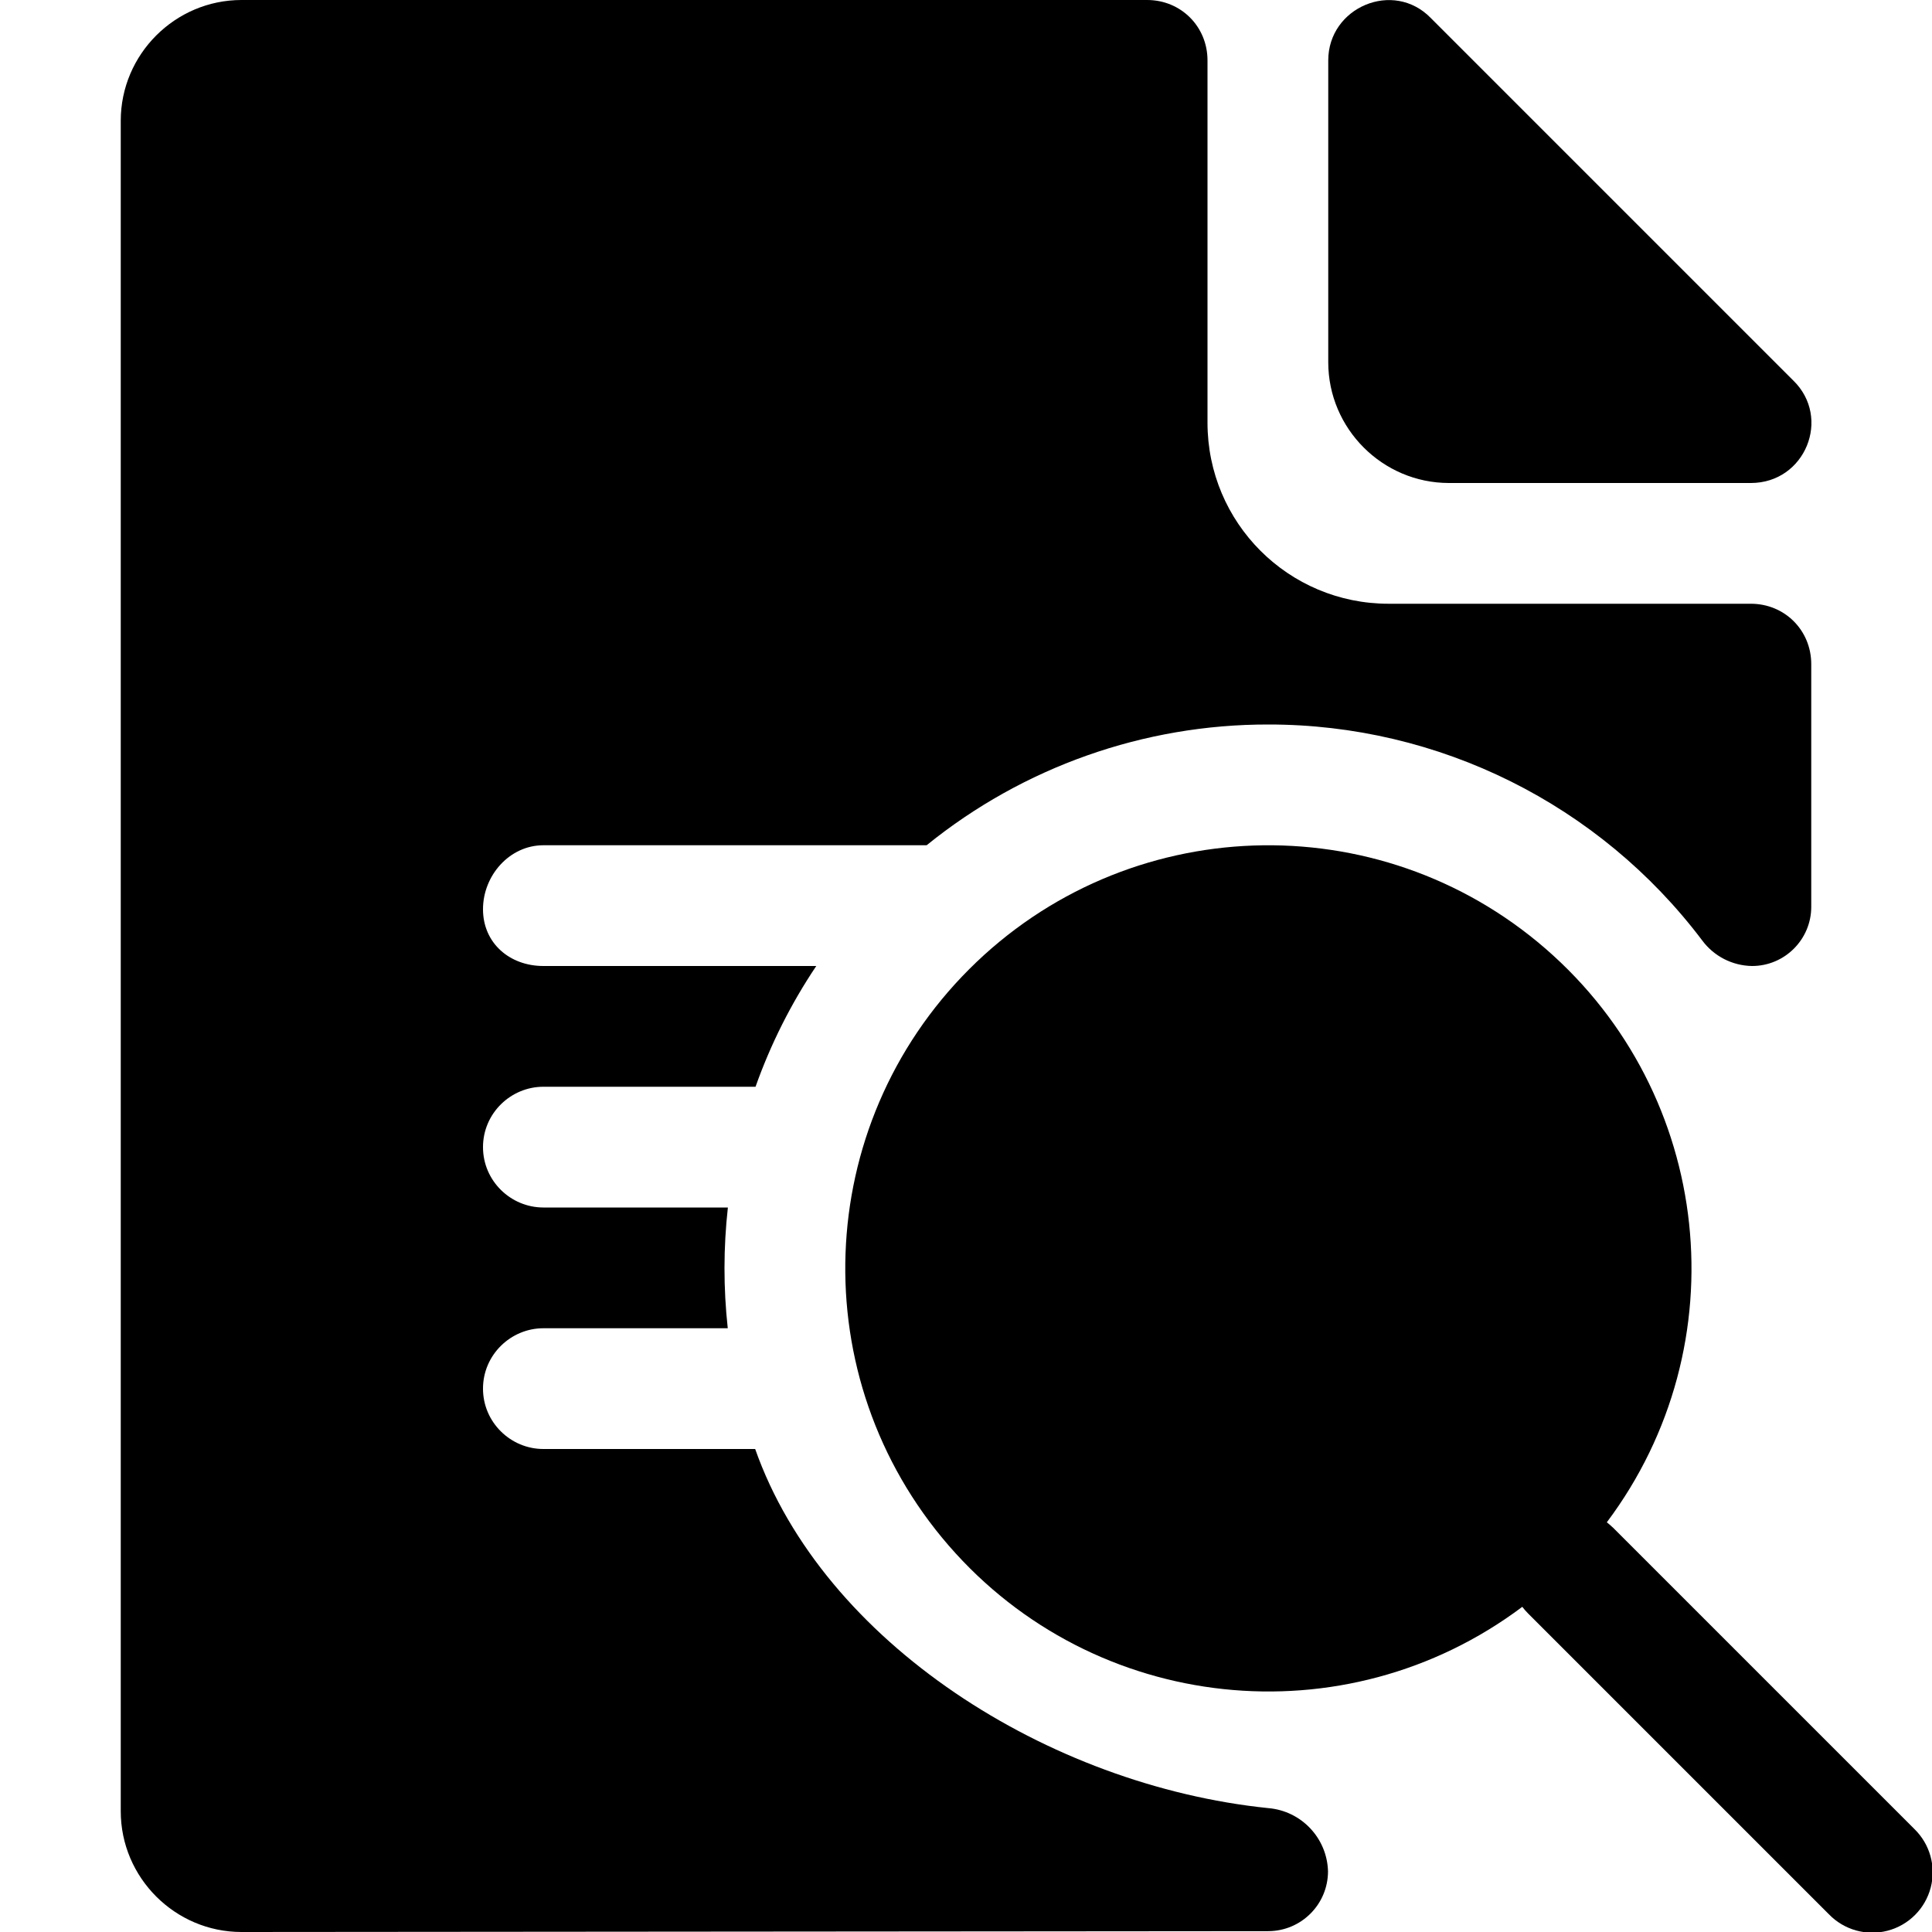
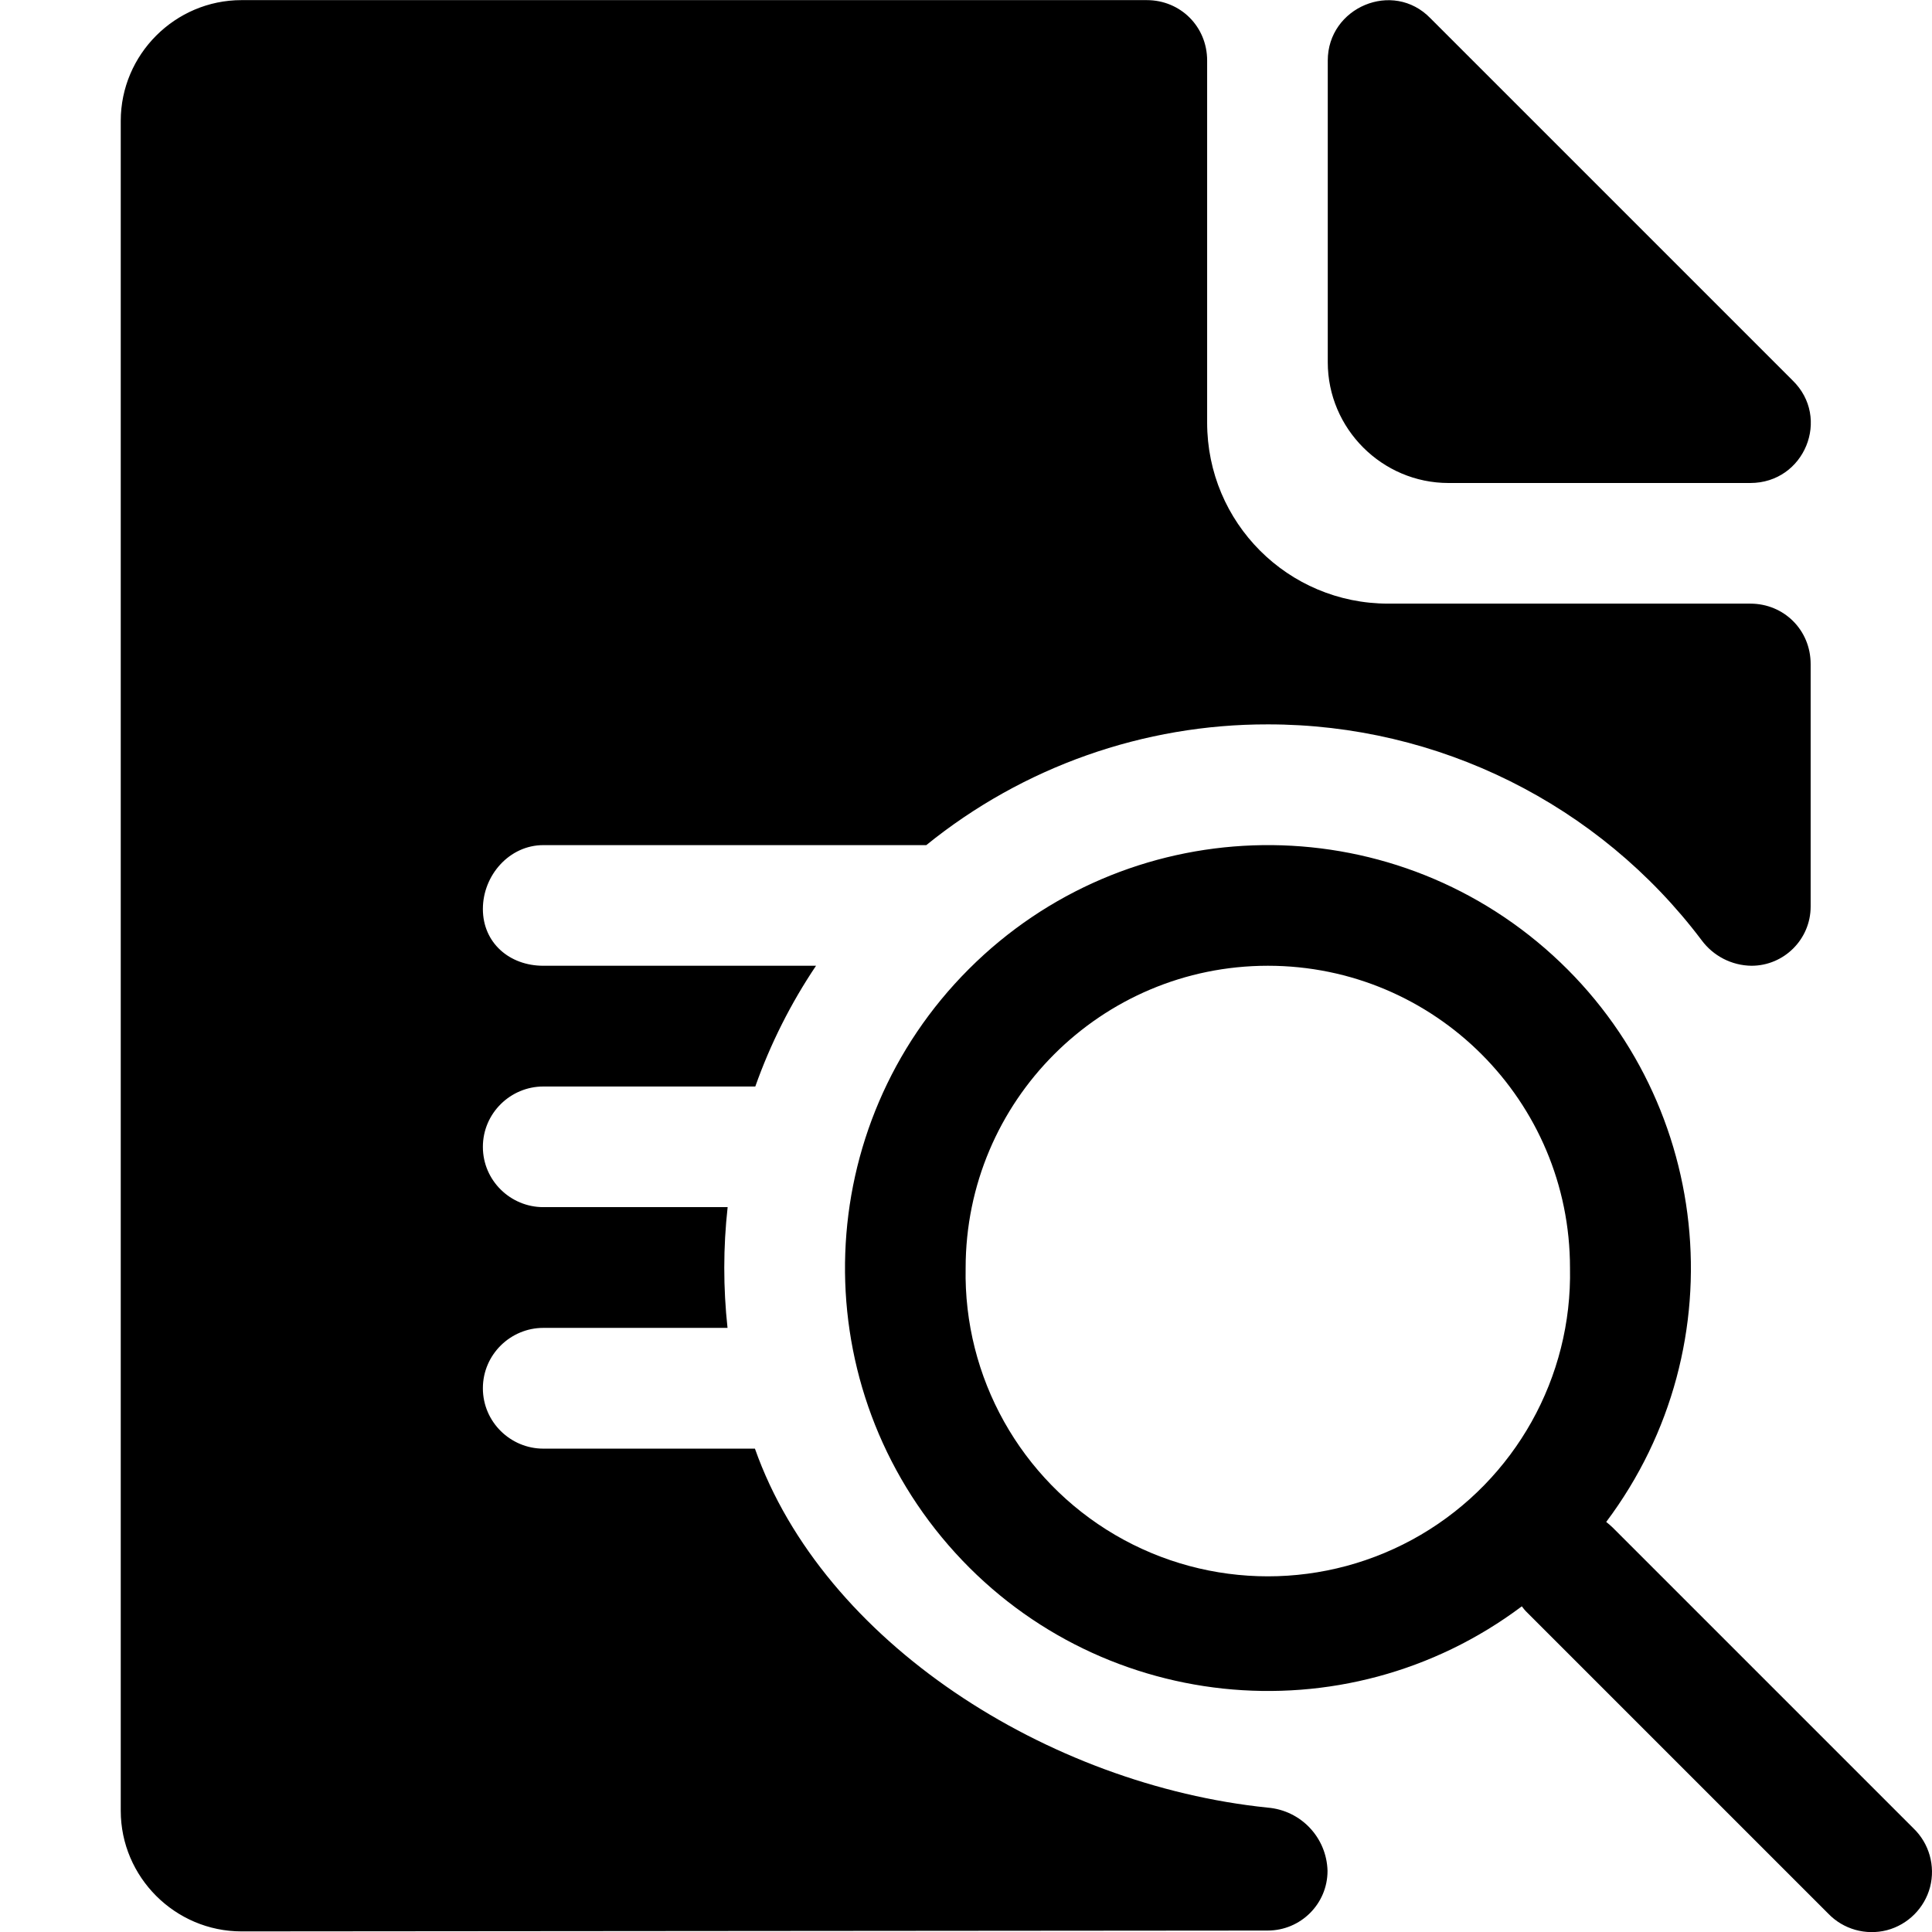
<svg xmlns="http://www.w3.org/2000/svg" width="16" height="16" focusable="false" viewBox="0 0 16 16">
-   <path fill="currentColor" d="M12.607 13.307a3.504 3.504 0 1 1 .7-.7c.018.014.036.03.053.046l2.493 2.493a.5.5 0 1 1-.707.707l-2.493-2.493a.503.503 0 0 1-.046-.053Zm.4-2.803a2.504 2.504 0 1 1-5.007 0 2.504 2.504 0 0 1 5.008 0Z" />
-   <path fill="currentColor" d="M10 .5v3c0 .83.67 1.5 1.5 1.5h3c.28 0 .5.22.5.5v2.01c0 .27-.22.49-.49.49a.523.523 0 0 1-.414-.213A4.497 4.497 0 0 0 10.504 6a4.485 4.485 0 0 0-2.83 1H4.5c-.28 0-.5.25-.5.53s.22.47.5.47h2.26a4.488 4.488 0 0 0-.503 1H4.5c-.27 0-.5.22-.5.5s.23.5.5.5h1.528a4.55 4.55 0 0 0-.001 1H4.5c-.27 0-.5.22-.5.5s.23.5.5.5h1.754c.566 1.605 2.43 2.787 4.249 2.974a.54.54 0 0 1 .495.524.496.496 0 0 1-.496.495L2 16c-.55 0-1-.45-1-1V1c0-.55.45-1 1-1h7.5c.28 0 .5.22.5.5Z" />
-   <path fill="currentColor" d="M11 3V.5c0-.44.54-.67.85-.35l3 3c.32.31.1.85-.35.85H12c-.55 0-1-.45-1-1Z" />
+   <path fill="currentColor" d="M12.796,7.855 C14.184,9.06 14.406,11.133 13.302,12.604 C13.32,12.618 13.338,12.634 13.355,12.65 L15.847,15.142 C15.977,15.267 16.029,15.453 15.984,15.628 C15.938,15.802 15.801,15.939 15.627,15.985 C15.452,16.03 15.266,15.978 15.141,15.848 L12.649,13.356 C12.632,13.34 12.617,13.322 12.603,13.303 C11.132,14.406 9.059,14.185 7.855,12.797 C6.65,11.408 6.724,9.324 8.024,8.025 C9.324,6.725 11.407,6.651 12.796,7.855 Z M10.5,7.998 C9.118,7.998 7.997,9.119 7.997,10.501 C7.979,11.407 8.452,12.252 9.234,12.711 C10.016,13.169 10.984,13.169 11.766,12.711 C12.548,12.252 13.021,11.407 13.002,10.501 C13.003,9.119 11.883,7.998 10.5,7.998 Z M9.497,0.001 C9.777,0.001 9.997,0.221 9.997,0.501 L9.997,3.5 C9.997,4.329 10.666,4.999 11.496,4.999 L14.495,4.999 C14.775,4.999 14.995,5.219 14.995,5.499 L14.995,7.508 C14.995,7.778 14.775,7.998 14.505,7.998 C14.341,7.996 14.188,7.917 14.091,7.785 C13.241,6.659 11.911,5.998 10.5,5.999 C9.471,5.997 8.472,6.35 7.671,6.999 L4.499,6.999 C4.219,6.999 3.999,7.248 3.999,7.528 C3.999,7.808 4.219,7.998 4.499,7.998 L6.758,7.998 C6.549,8.309 6.38,8.645 6.255,8.998 L4.499,8.998 C4.229,8.998 3.999,9.218 3.999,9.498 C3.999,9.778 4.229,9.997 4.499,9.997 L6.026,9.997 C5.989,10.33 5.989,10.665 6.025,10.997 L4.499,10.997 C4.229,10.997 3.999,11.217 3.999,11.497 C3.999,11.777 4.229,11.997 4.499,11.997 L6.252,11.997 C6.818,13.601 8.681,14.783 10.499,14.97 C10.774,14.993 10.987,15.218 10.994,15.494 C10.994,15.767 10.772,15.988 10.498,15.988 L2,15.995 C1.45,15.995 1,15.545 1,14.996 L1,1.001 C1,0.451 1.45,0.001 2,0.001 L9.497,0.001 Z M11.846,0.151 L14.845,3.15 C15.165,3.46 14.945,4 14.495,4 L11.996,4 C11.446,4 10.996,3.55 10.996,3 L10.996,0.501 C10.996,0.061 11.536,-0.169 11.846,0.151 Z" />
</svg>
